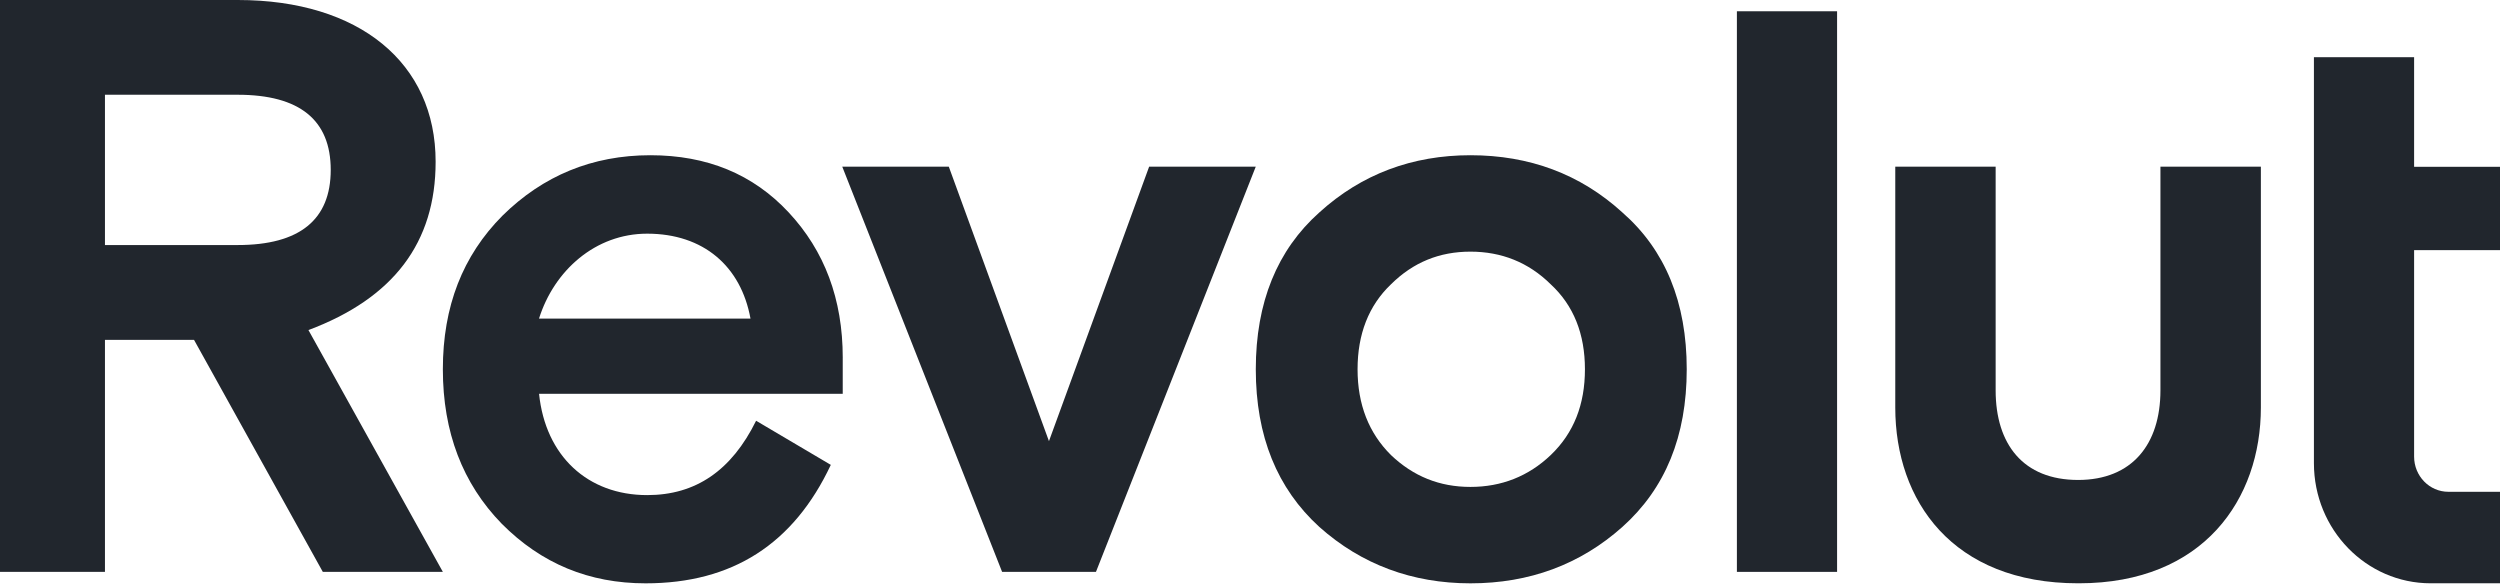
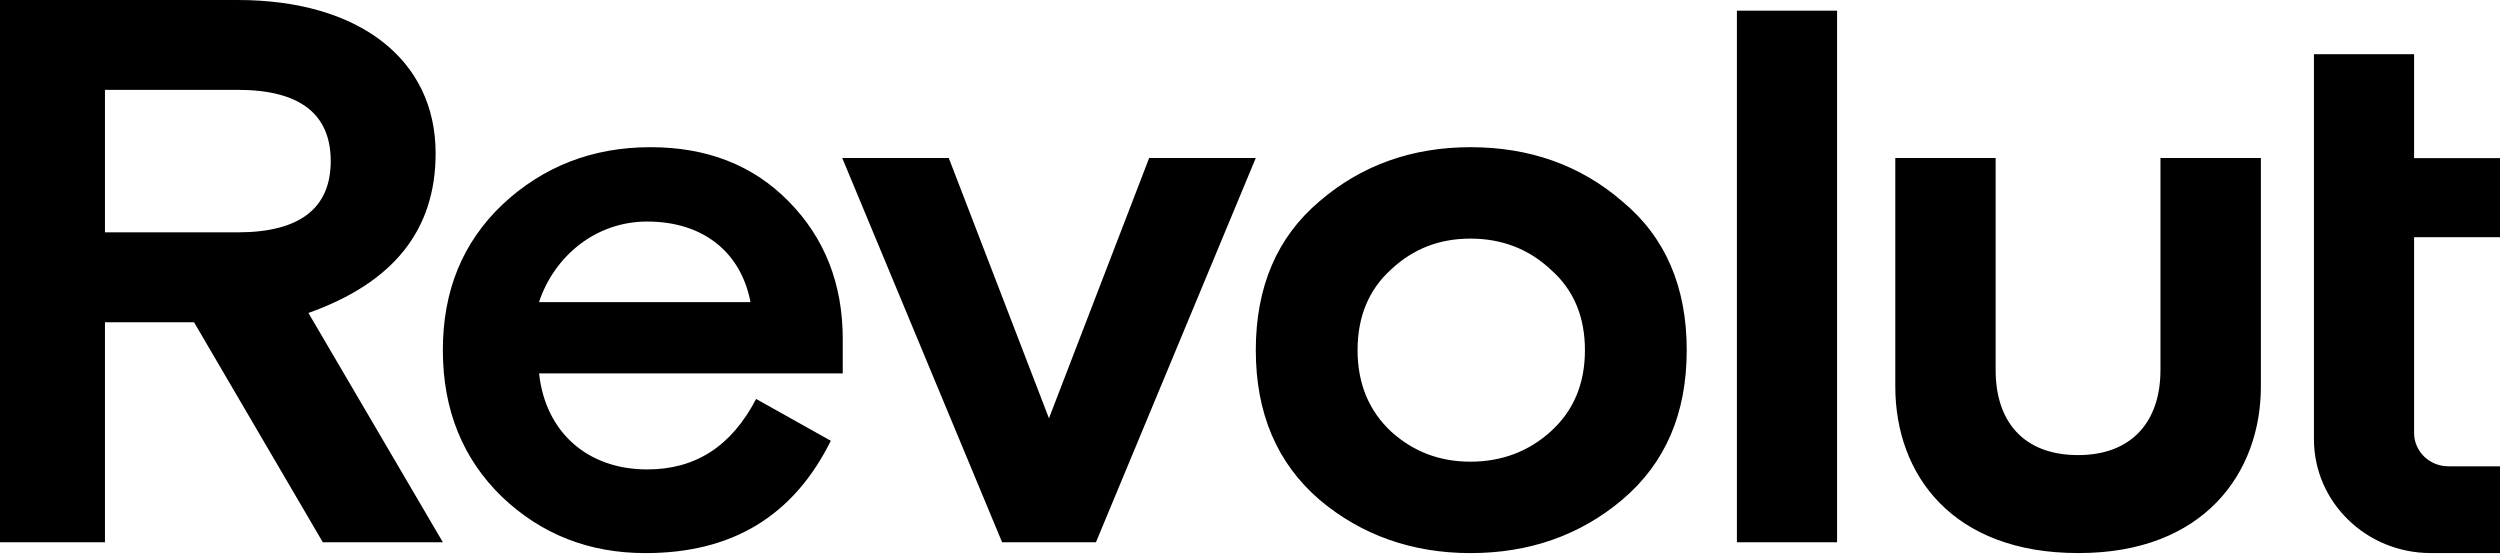
- <svg viewBox="0 0 120 28" class="BlackLogo__IconBase-sc-kte3yd-0 bKKsdd">
-   <path d="M77.872 10.196C75.849 8.352 73.406 7.451 70.582 7.451C67.797 7.451 65.355 8.354 63.33 10.196C61.306 11.999 60.278 14.51 60.278 17.726C60.278 20.942 61.306 23.45 63.33 25.294C65.353 27.098 67.797 28 70.582 28C73.406 28 75.849 27.098 77.872 25.294C79.935 23.45 80.963 20.942 80.963 17.726C80.963 14.51 79.933 11.999 77.872 10.196ZM66.767 21.843C65.7 20.784 65.163 19.411 65.163 17.726C65.163 16.039 65.696 14.667 66.767 13.647C67.835 12.589 69.096 12.079 70.581 12.079C72.067 12.079 73.366 12.589 74.435 13.647C75.539 14.667 76.077 16.039 76.077 17.726C76.077 19.412 75.544 20.784 74.435 21.843C73.368 22.862 72.069 23.372 70.581 23.372C69.096 23.372 67.837 22.862 66.767 21.843Z" fill="#21262D" />
-   <path d="M88.18 27.45V0.541H83.371V27.45H88.18Z" fill="#21262D" />
-   <path d="M103.701 7.999V18.736C103.701 21.323 102.341 23.038 99.75 23.038C97.116 23.038 95.791 21.325 95.791 18.736V7.999H90.973V19.56C90.973 24.038 93.721 27.998 99.75 27.998H99.787C105.778 27.998 108.522 23.951 108.522 19.56V7.999H103.701Z" fill="#21262D" />
-   <path d="M55.159 7.999L50.35 21.175L45.542 7.999H40.428L48.101 27.45H52.606L60.277 7.999H55.159Z" fill="#21262D" />
-   <path d="M40.452 17.176C40.452 14.353 39.575 12.04 37.857 10.196C36.139 8.352 33.928 7.451 31.218 7.451C28.433 7.451 26.065 8.432 24.118 10.353C22.209 12.275 21.257 14.706 21.257 17.726C21.257 20.746 22.21 23.216 24.081 25.137C25.99 27.059 28.28 28 30.989 28C35.151 28 38.089 26.118 39.879 22.314L36.293 20.196C35.112 22.588 33.393 23.765 31.066 23.765C28.204 23.765 26.18 21.883 25.875 18.902H40.451V17.176H40.452ZM31.063 11.216C33.772 11.216 35.567 12.783 36.024 15.294H25.872C26.6 12.98 28.581 11.216 31.063 11.216Z" fill="#21262D" />
-   <path d="M21.257 27.45L14.805 15.843C18.886 14.314 20.91 11.648 20.91 7.765C20.914 3.02 17.247 0 11.409 0H0V27.45H5.038V16.313H9.313L15.495 27.45H21.257ZM11.409 4.548C14.386 4.548 15.875 5.763 15.875 8.155C15.875 10.547 14.384 11.762 11.409 11.762H5.038V4.548H11.409Z" fill="#21262D" />
-   <path d="M116.673 27.998C113.578 27.998 111.068 25.418 111.068 22.234V2.745H115.877V8.007H120V12.007H115.877V21.916C115.877 22.85 116.613 23.606 117.523 23.606H120V27.998H116.673Z" fill="#21262D" />
+ <svg xmlns="http://www.w3.org/2000/svg" width="113" height="25" viewBox="0 0 113 25" fill="#000000">
+   <path d="M73.33 9.104C71.425 7.457 69.125 6.653 66.465 6.653C63.843 6.653 61.542 7.459 59.636 9.104C57.73 10.714 56.762 12.955 56.762 15.827C56.762 18.698 57.73 20.938 59.636 22.584C61.541 24.194 63.843 25 66.465 25C69.125 25 71.425 24.194 73.33 22.584C75.272 20.938 76.24 18.698 76.24 15.826C76.24 12.955 75.271 10.714 73.33 9.104ZM62.873 19.502C61.868 18.558 61.362 17.331 61.362 15.827C61.362 14.321 61.864 13.096 62.873 12.185C63.878 11.241 65.066 10.785 66.464 10.785C67.863 10.785 69.087 11.241 70.093 12.185C71.133 13.096 71.639 14.321 71.639 15.827C71.639 17.332 71.137 18.558 70.093 19.502C69.088 20.413 67.865 20.868 66.464 20.868C65.066 20.868 63.88 20.413 62.873 19.502ZM83.036 24.509V0.483H78.508V24.509H83.036ZM97.653 7.142V16.729C97.653 19.039 96.371 20.57 93.931 20.57C91.451 20.57 90.203 19.04 90.203 16.729V7.142H85.667V17.464C85.667 21.463 88.254 24.998 93.931 24.998H93.966C99.609 24.998 102.192 21.385 102.192 17.464V7.142H97.653ZM51.942 7.142L47.413 18.907L42.885 7.142H38.069L45.295 24.509H49.537L56.761 7.142H51.942ZM38.093 15.336C38.093 12.815 37.267 10.749 35.649 9.104C34.031 7.457 31.949 6.653 29.397 6.653C26.774 6.653 24.545 7.529 22.711 9.244C20.913 10.96 20.017 13.13 20.017 15.827C20.017 18.523 20.914 20.729 22.676 22.444C24.474 24.16 26.631 25 29.181 25C33.101 25 35.867 23.32 37.553 19.923L34.176 18.032C33.064 20.168 31.445 21.218 29.253 21.218C26.559 21.218 24.653 19.538 24.366 16.877H38.092V15.336H38.093ZM29.251 10.014C31.802 10.014 33.493 11.414 33.923 13.655H24.363C25.048 11.59 26.914 10.014 29.251 10.014ZM20.017 24.509L13.941 14.146C17.785 12.78 19.69 10.4 19.69 6.933C19.694 2.697 16.241 0 10.743 0H0V24.509H4.744V14.565H8.77L14.591 24.509H20.017ZM10.743 4.061C13.547 4.061 14.949 5.146 14.949 7.281C14.949 9.417 13.545 10.502 10.743 10.502H4.744V4.061H10.743ZM109.868 24.998C106.954 24.998 104.59 22.695 104.59 19.851V2.451H109.117V7.149H113V10.72H109.117V19.568C109.117 20.402 109.811 21.077 110.667 21.077H113V24.998H109.868Z" />
</svg>
